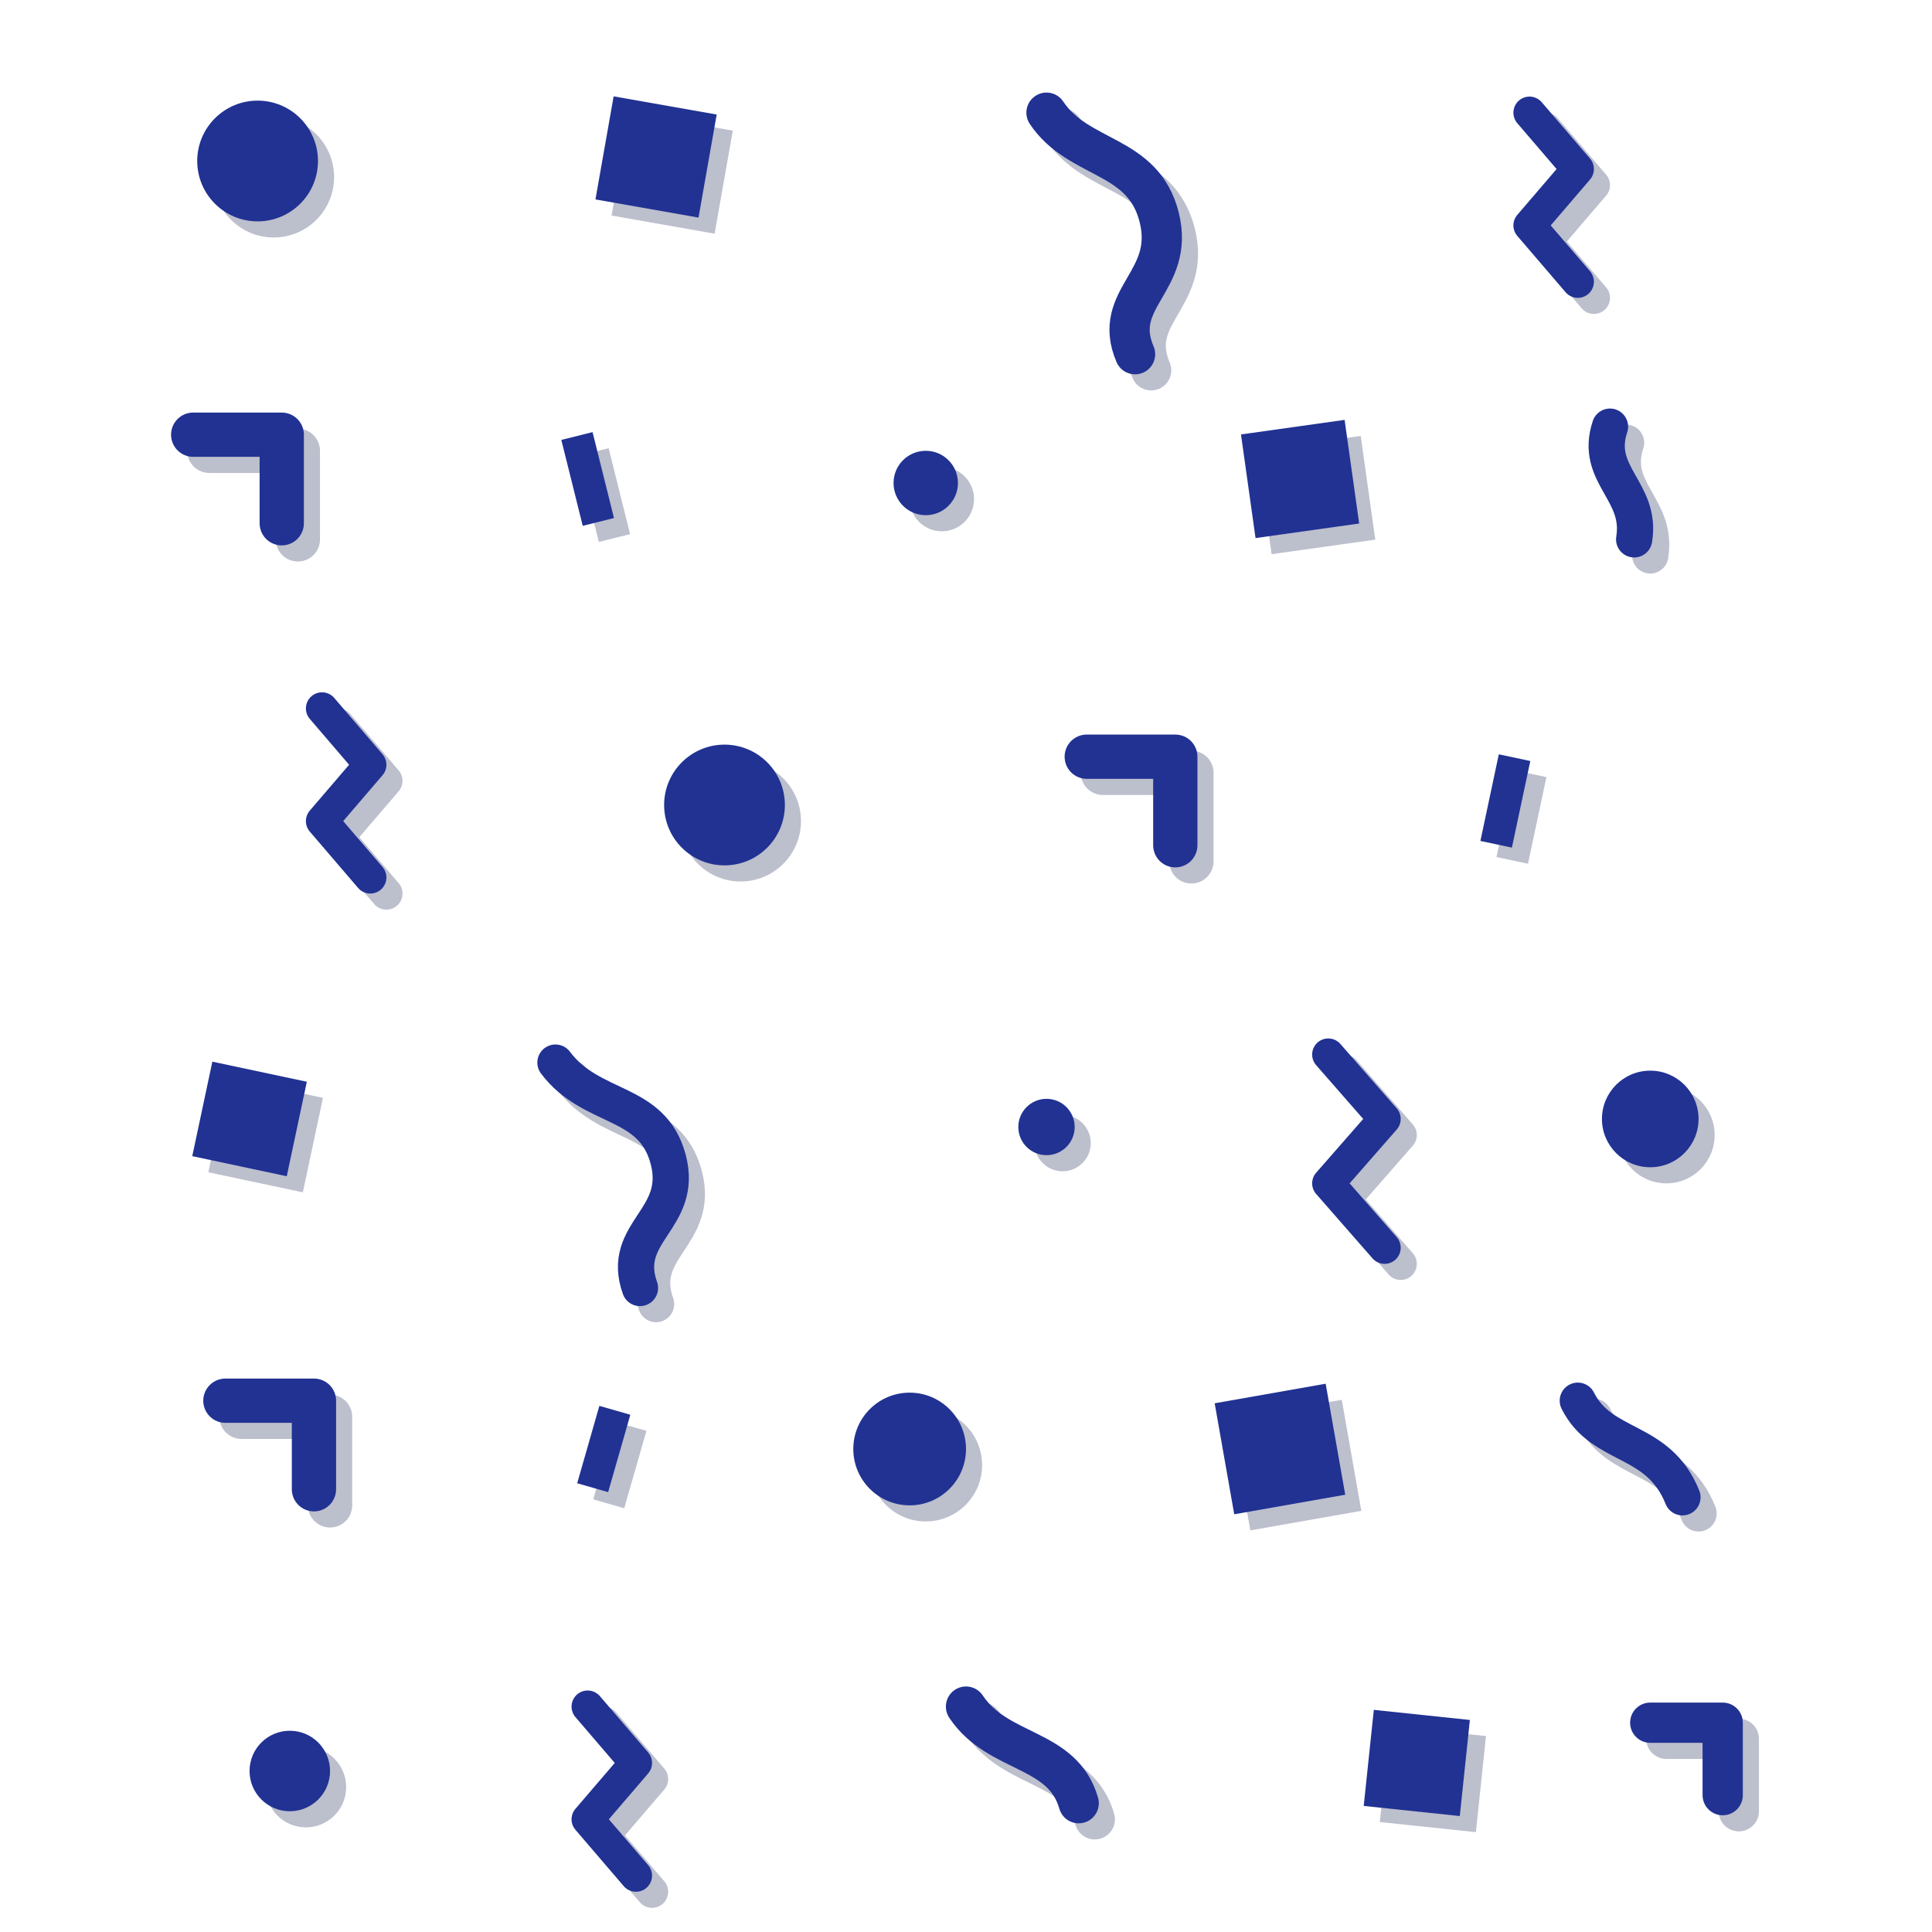
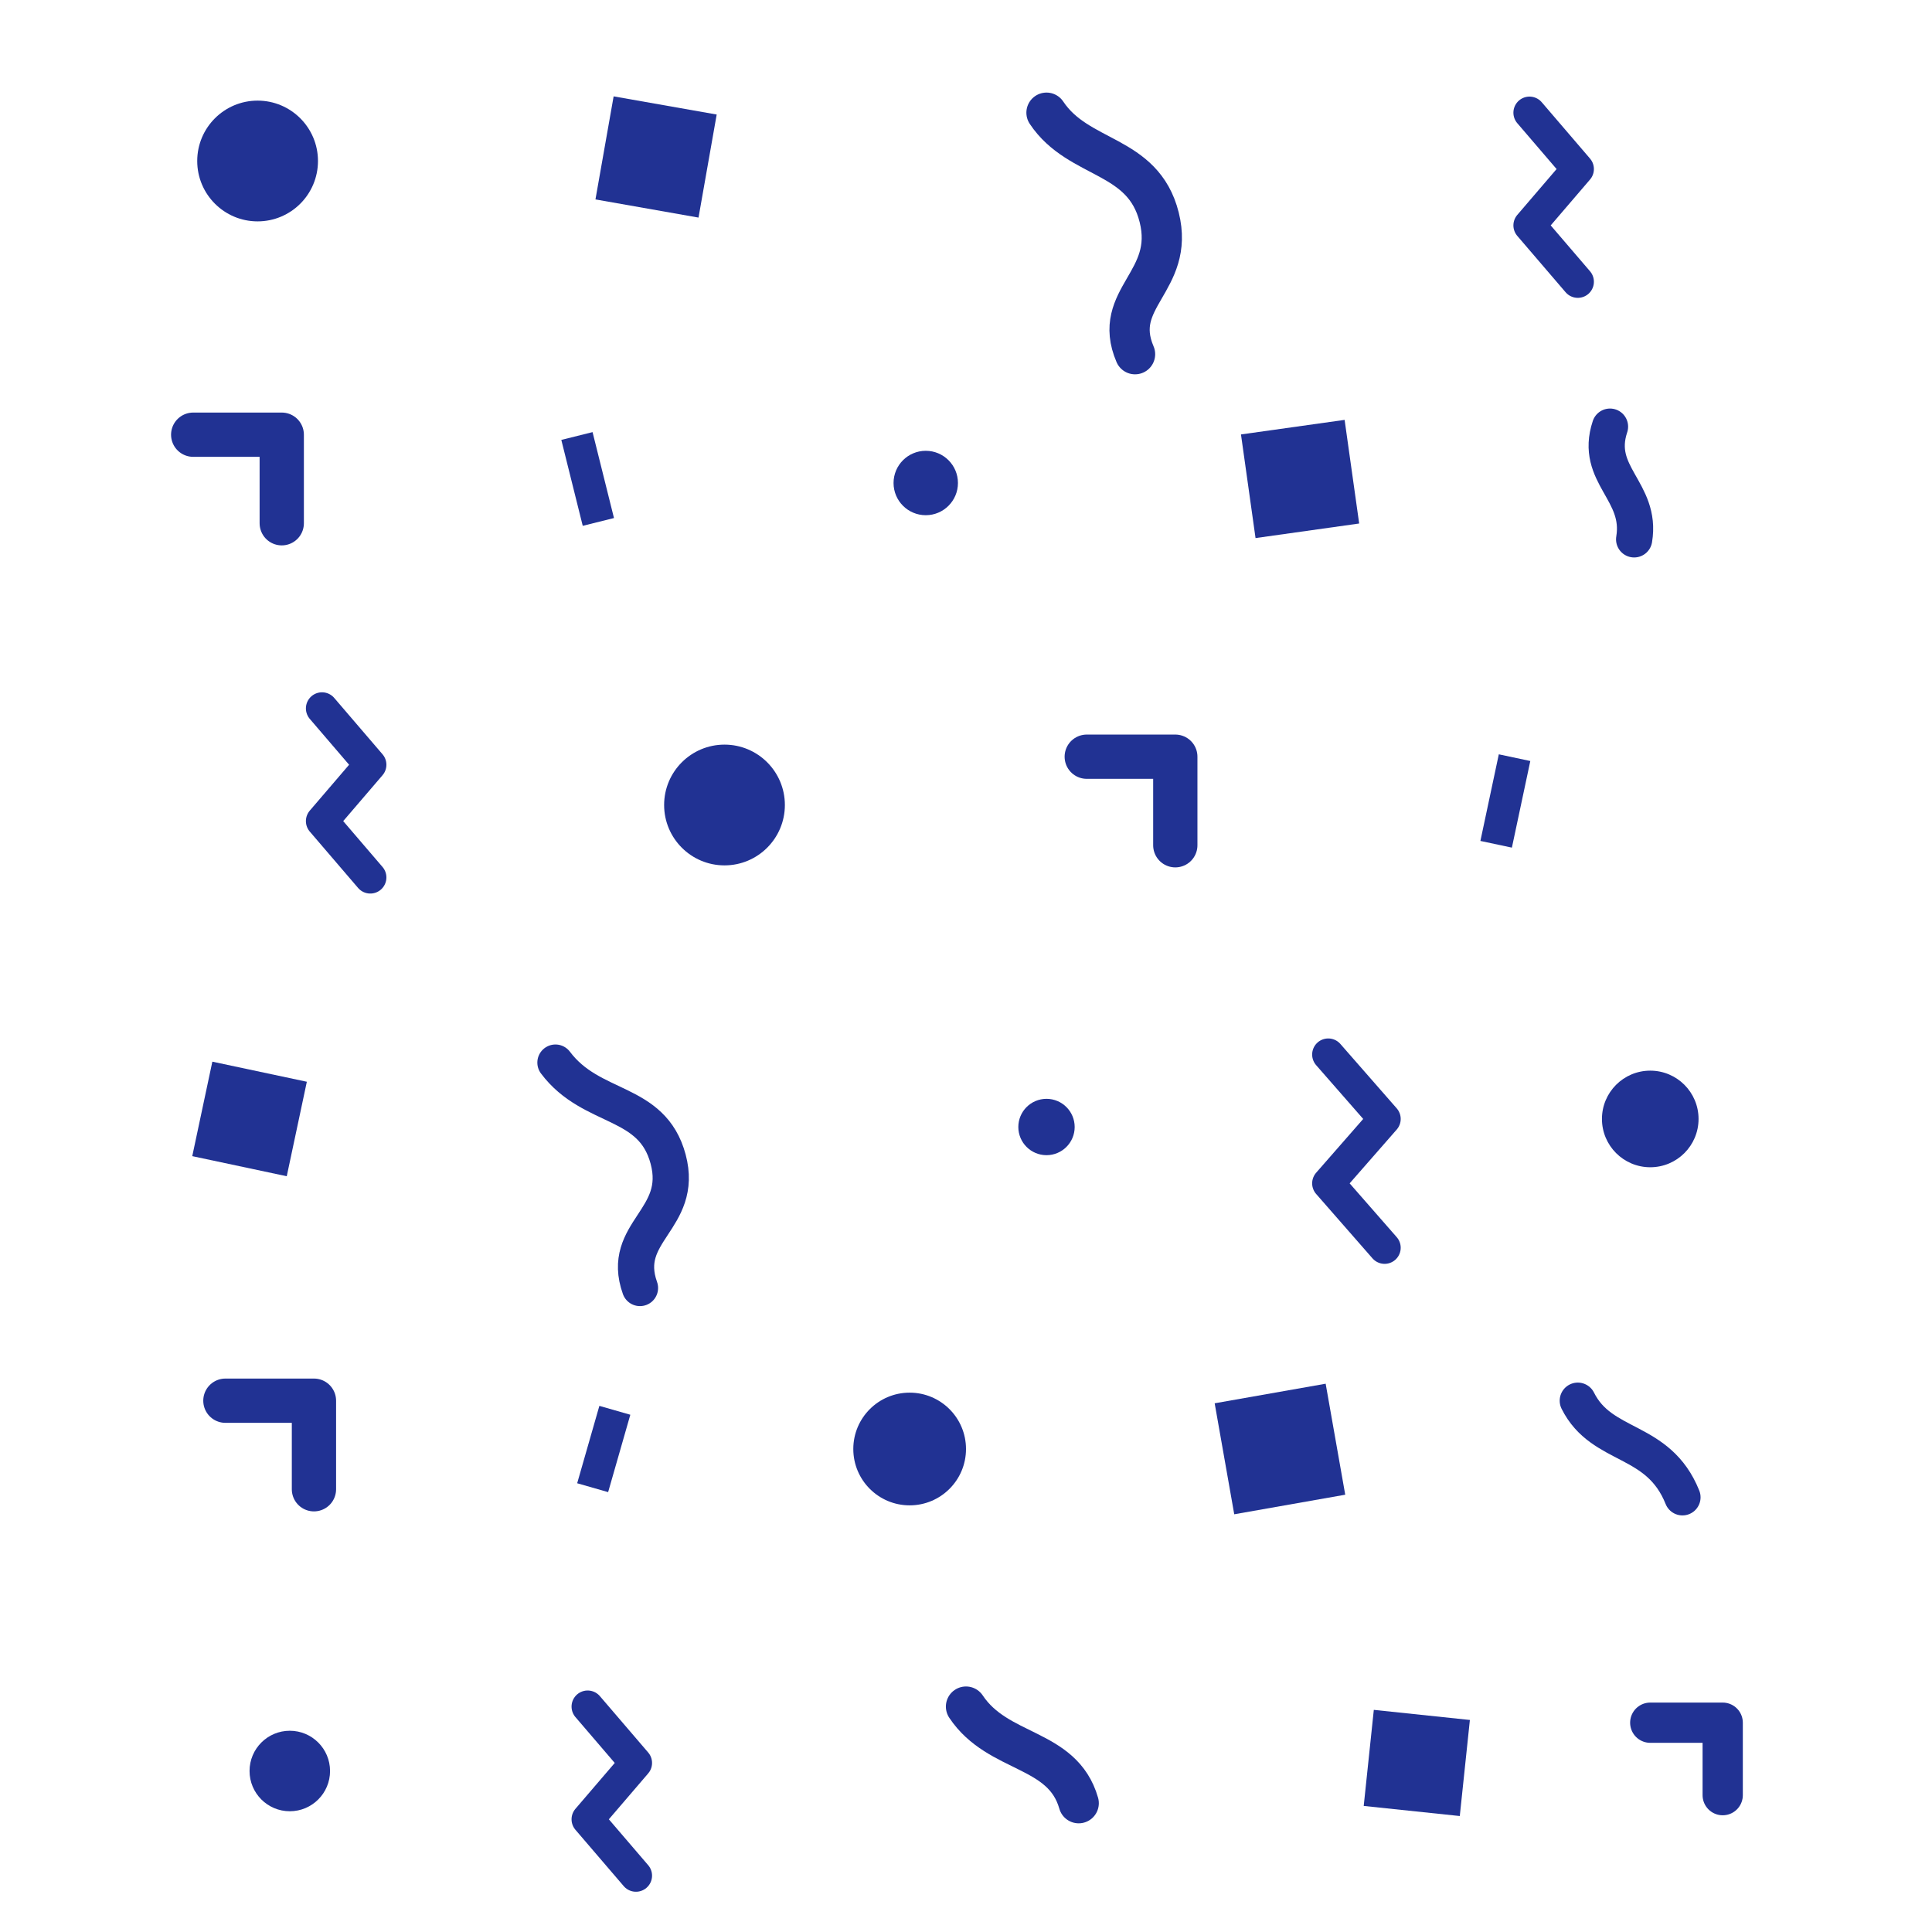
<svg xmlns="http://www.w3.org/2000/svg" width="480" height="480" viewBox="0 0 480 480" fill="none">
-   <g transform="translate(4 4)" opacity="0.28" fill="#0f1848" stroke="#0f1848">
-     <circle cx="64" cy="40" r="15" stroke="none" />
-     <rect x="150" y="26" width="26" height="26" transform="rotate(10 163 39)" stroke="none" />
-     <path d="M260 28c8 12 24 10 28 26s-12 20-6 34" stroke-width="10" stroke-linecap="round" fill="none" />
-     <path d="M380 28l12 14-12 14 12 14" stroke-width="8" stroke-linecap="round" stroke-linejoin="round" fill="none" />
-     <path d="M48 108h22v22" stroke-width="11" stroke-linecap="round" stroke-linejoin="round" fill="none" />
-     <rect x="142" y="108" width="8" height="22" transform="rotate(-14 146 119)" stroke="none" />
-     <circle cx="230" cy="120" r="8" stroke="none" />
-     <rect x="310" y="106" width="26" height="26" transform="rotate(-8 323 119)" stroke="none" />
-     <path d="M400 106c-4 12 8 16 6 28" stroke-width="9" stroke-linecap="round" fill="none" />
-     <path d="M80 176l12 14-12 14 12 14" stroke-width="8" stroke-linecap="round" stroke-linejoin="round" fill="none" />
-     <circle cx="180" cy="200" r="15" stroke="none" />
-     <path d="M270 188h22v22" stroke-width="11" stroke-linecap="round" stroke-linejoin="round" fill="none" />
-     <rect x="370" y="188" width="8" height="22" transform="rotate(12 374 199)" stroke="none" />
-     <rect x="50" y="266" width="24" height="24" transform="rotate(12 62 278)" stroke="none" />
-     <path d="M138 264c9 12 24 9 28 24s-12 18-7 32" stroke-width="9" stroke-linecap="round" fill="none" />
-     <circle cx="260" cy="280" r="7" stroke="none" />
-     <path d="M330 262l14 16-14 16 14 16" stroke-width="8" stroke-linecap="round" stroke-linejoin="round" fill="none" />
-     <circle cx="410" cy="278" r="12" stroke="none" />
-     <path d="M56 348h22v22" stroke-width="11" stroke-linecap="round" stroke-linejoin="round" fill="none" />
-     <rect x="146" y="350" width="8" height="20" transform="rotate(16 150 360)" stroke="none" />
-     <circle cx="226" cy="360" r="14" stroke="none" />
-     <rect x="304" y="346" width="28" height="28" transform="rotate(-10 318 360)" stroke="none" />
-     <path d="M392 348c6 12 20 9 26 24" stroke-width="9" stroke-linecap="round" fill="none" />
-     <circle cx="72" cy="440" r="10" stroke="none" />
-     <path d="M146 424l12 14-12 14 12 14" stroke-width="8" stroke-linecap="round" stroke-linejoin="round" fill="none" />
-     <path d="M240 424c8 12 24 10 28 24" stroke-width="10" stroke-linecap="round" fill="none" />
-     <rect x="340" y="426" width="24" height="24" transform="rotate(6 352 438)" stroke="none" />
-     <path d="M410 428h18v18" stroke-width="10" stroke-linecap="round" stroke-linejoin="round" fill="none" />
-   </g>
  <g fill="#213293" stroke="#213293">
    <circle cx="64" cy="40" r="15" stroke="none" />
    <rect x="150" y="26" width="26" height="26" transform="rotate(10 163 39)" stroke="none" />
    <path d="M260 28c8 12 24 10 28 26s-12 20-6 34" stroke-width="10" stroke-linecap="round" fill="none" />
    <path d="M380 28l12 14-12 14 12 14" stroke-width="8" stroke-linecap="round" stroke-linejoin="round" fill="none" />
    <path d="M48 108h22v22" stroke-width="11" stroke-linecap="round" stroke-linejoin="round" fill="none" />
    <rect x="142" y="108" width="8" height="22" transform="rotate(-14 146 119)" stroke="none" />
    <circle cx="230" cy="120" r="8" stroke="none" />
    <rect x="310" y="106" width="26" height="26" transform="rotate(-8 323 119)" stroke="none" />
    <path d="M400 106c-4 12 8 16 6 28" stroke-width="9" stroke-linecap="round" fill="none" />
    <path d="M80 176l12 14-12 14 12 14" stroke-width="8" stroke-linecap="round" stroke-linejoin="round" fill="none" />
    <circle cx="180" cy="200" r="15" stroke="none" />
    <path d="M270 188h22v22" stroke-width="11" stroke-linecap="round" stroke-linejoin="round" fill="none" />
    <rect x="370" y="188" width="8" height="22" transform="rotate(12 374 199)" stroke="none" />
    <rect x="50" y="266" width="24" height="24" transform="rotate(12 62 278)" stroke="none" />
    <path d="M138 264c9 12 24 9 28 24s-12 18-7 32" stroke-width="9" stroke-linecap="round" fill="none" />
    <circle cx="260" cy="280" r="7" stroke="none" />
    <path d="M330 262l14 16-14 16 14 16" stroke-width="8" stroke-linecap="round" stroke-linejoin="round" fill="none" />
    <circle cx="410" cy="278" r="12" stroke="none" />
    <path d="M56 348h22v22" stroke-width="11" stroke-linecap="round" stroke-linejoin="round" fill="none" />
    <rect x="146" y="350" width="8" height="20" transform="rotate(16 150 360)" stroke="none" />
    <circle cx="226" cy="360" r="14" stroke="none" />
    <rect x="304" y="346" width="28" height="28" transform="rotate(-10 318 360)" stroke="none" />
    <path d="M392 348c6 12 20 9 26 24" stroke-width="9" stroke-linecap="round" fill="none" />
    <circle cx="72" cy="440" r="10" stroke="none" />
    <path d="M146 424l12 14-12 14 12 14" stroke-width="8" stroke-linecap="round" stroke-linejoin="round" fill="none" />
    <path d="M240 424c8 12 24 10 28 24" stroke-width="10" stroke-linecap="round" fill="none" />
    <rect x="340" y="426" width="24" height="24" transform="rotate(6 352 438)" stroke="none" />
    <path d="M410 428h18v18" stroke-width="10" stroke-linecap="round" stroke-linejoin="round" fill="none" />
  </g>
</svg>
